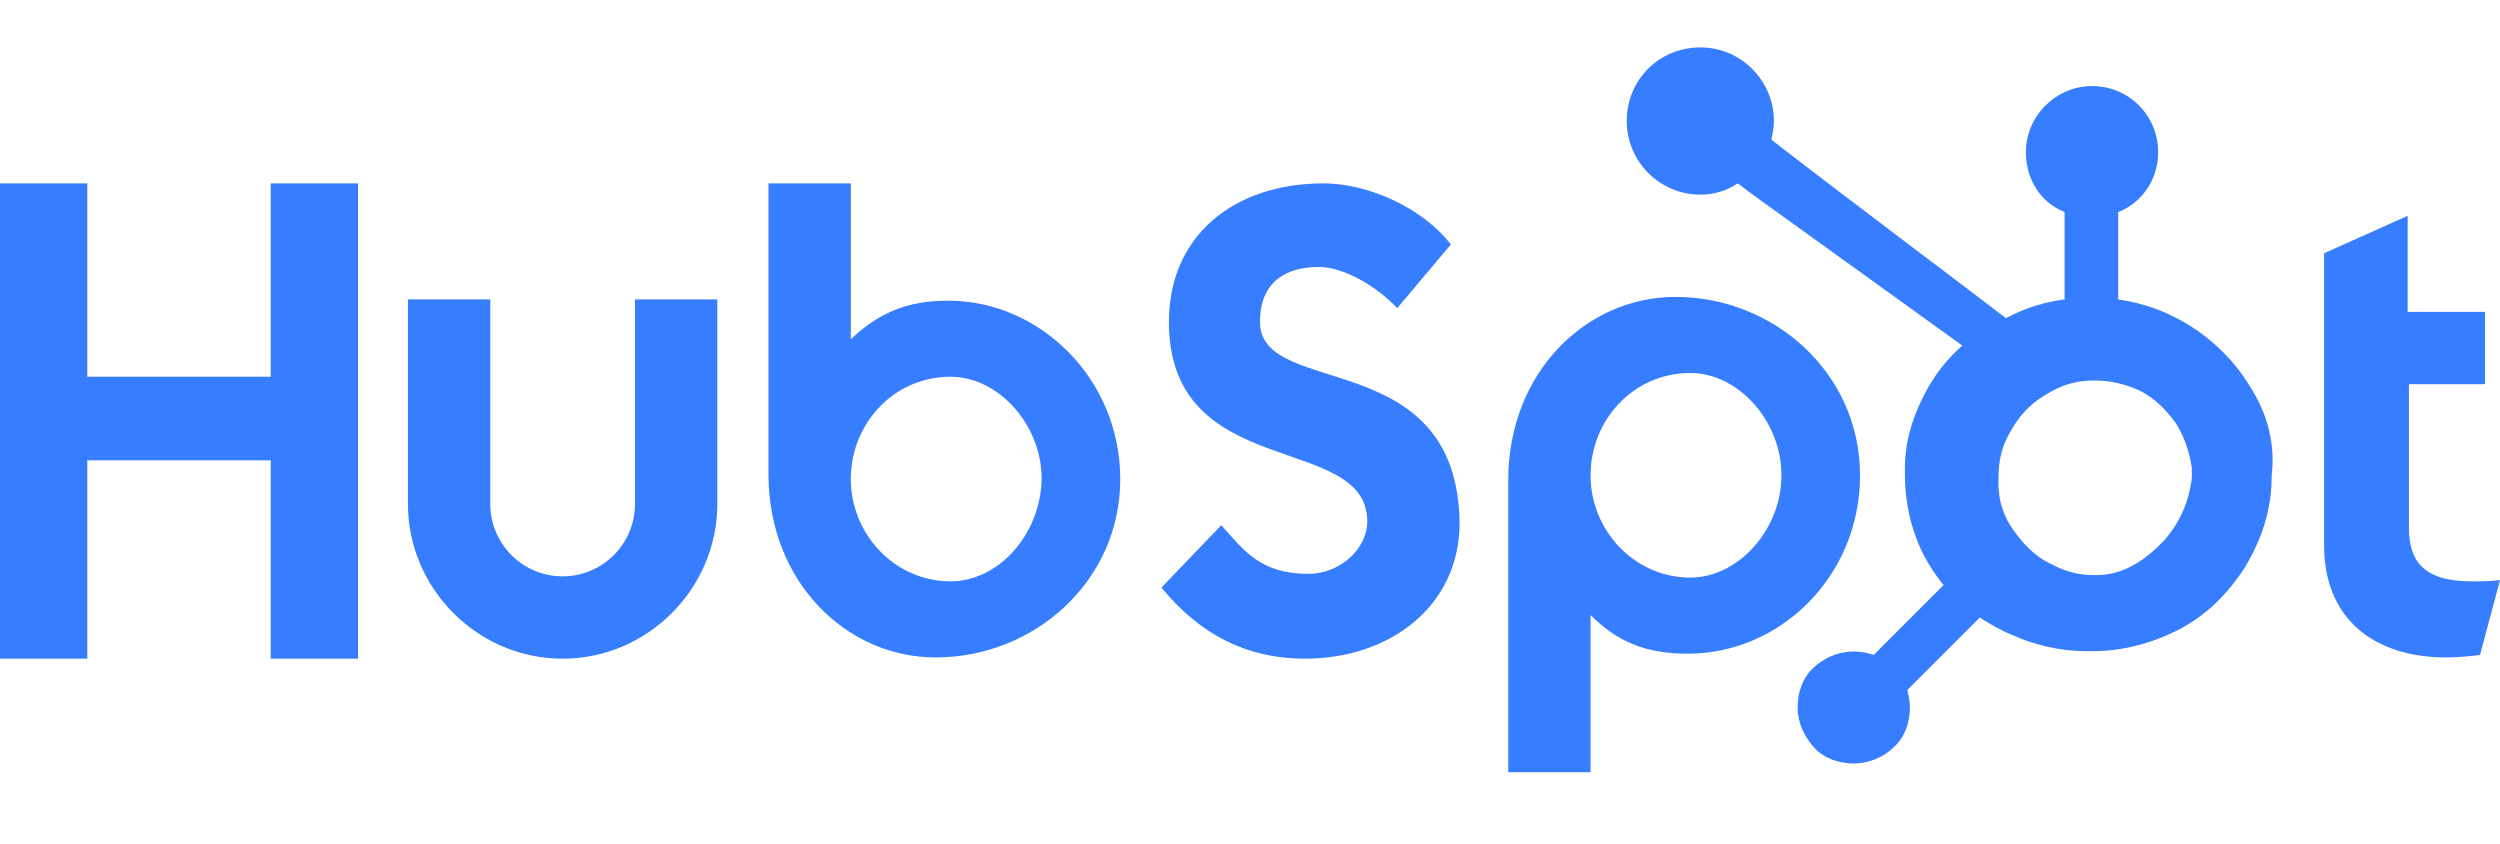
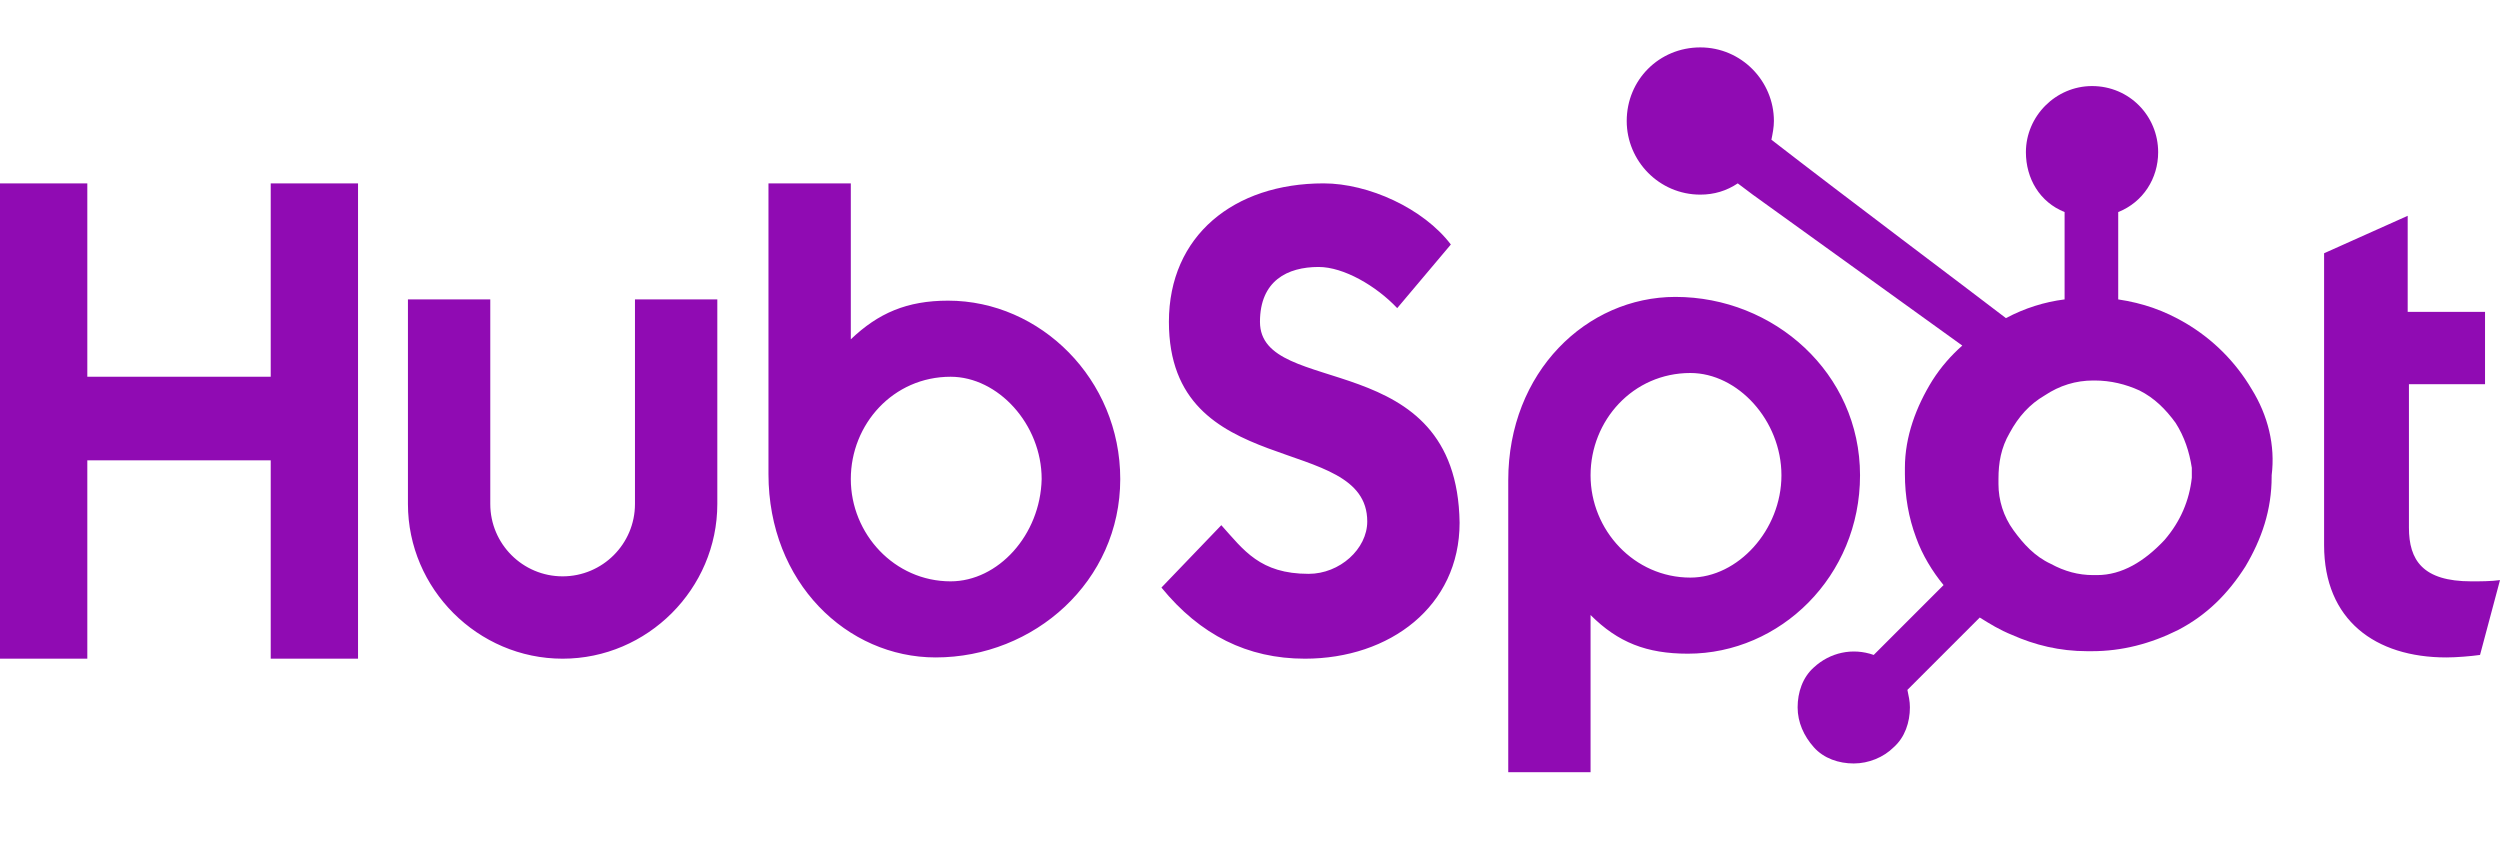
<svg xmlns="http://www.w3.org/2000/svg" width="80" height="27" viewBox="0 0 80 27" fill="none">
-   <path d="M0 5.868H2.794V12.056H8.663V5.868H11.457V21.078H8.663V14.731H2.794V21.078H0V5.868ZM20.319 16.128C20.319 17.405 19.281 18.443 18.004 18.443C16.727 18.443 15.689 17.405 15.689 16.128V9.581H13.054V16.128C13.054 18.842 15.289 21.078 18.004 21.078C20.719 21.078 22.954 18.842 22.954 16.128V9.581H20.319V16.128ZM30.339 9.621C29.022 9.621 28.104 10.02 27.226 10.858V5.868H24.591V15.17C24.591 18.643 27.106 21.038 29.94 21.038C33.094 21.038 35.848 18.603 35.848 15.329C35.848 12.136 33.293 9.621 30.339 9.621ZM30.419 18.603C28.623 18.603 27.226 17.086 27.226 15.329C27.226 13.573 28.583 12.056 30.419 12.056C31.936 12.056 33.333 13.573 33.333 15.329C33.293 17.126 31.936 18.603 30.419 18.603ZM40.319 10.299C40.319 8.982 41.198 8.543 42.196 8.543C42.994 8.543 44.032 9.142 44.711 9.86L46.427 7.824C45.549 6.667 43.792 5.868 42.355 5.868C39.481 5.868 37.405 7.545 37.405 10.299C37.405 15.449 43.752 13.812 43.752 16.687C43.752 17.565 42.874 18.363 41.876 18.363C40.319 18.363 39.8 17.605 39.082 16.806L37.166 18.802C38.403 20.319 39.92 21.078 41.757 21.078C44.471 21.078 46.707 19.401 46.707 16.727C46.627 11.018 40.319 12.774 40.319 10.299ZM53.613 9.501C50.778 9.501 48.264 11.896 48.264 15.369V24.711H50.898V19.681C51.776 20.559 52.695 20.918 54.012 20.918C56.966 20.918 59.521 18.443 59.521 15.21C59.521 11.936 56.767 9.501 53.613 9.501ZM54.092 18.483C52.295 18.483 50.898 16.966 50.898 15.21C50.898 13.453 52.255 11.936 54.092 11.936C55.609 11.936 57.006 13.453 57.006 15.21C57.006 16.966 55.609 18.483 54.092 18.483ZM79.082 18.603C77.525 18.603 77.086 17.924 77.086 16.886V12.295H79.521V9.98H77.046V6.906L74.371 8.104V17.445C74.371 19.84 76.008 21.038 78.283 21.038C78.603 21.038 79.082 20.998 79.361 20.958L80 18.563C79.721 18.603 79.361 18.603 79.082 18.603Z" fill="#377dff" />
-   <path d="M72.055 12.455C71.536 11.577 70.817 10.858 69.939 10.339C69.26 9.94 68.582 9.701 67.783 9.581V6.786C68.582 6.467 69.061 5.709 69.061 4.87C69.061 3.713 68.142 2.754 66.945 2.754C65.787 2.754 64.829 3.713 64.829 4.87C64.829 5.709 65.268 6.467 66.067 6.786V9.581C65.428 9.661 64.789 9.86 64.19 10.18C62.993 9.261 59.001 6.267 56.685 4.471C56.725 4.271 56.765 4.072 56.765 3.872C56.765 2.595 55.727 1.517 54.41 1.517C53.093 1.517 52.055 2.555 52.055 3.872C52.055 5.15 53.093 6.228 54.41 6.228C54.849 6.228 55.248 6.108 55.608 5.868L56.087 6.228L62.793 11.058C62.434 11.377 62.115 11.736 61.835 12.176C61.316 13.014 60.957 13.972 60.957 14.97V15.17C60.957 15.888 61.077 16.567 61.316 17.206C61.516 17.765 61.835 18.283 62.194 18.723L59.959 20.958C59.28 20.719 58.562 20.878 58.043 21.357C57.683 21.677 57.524 22.156 57.524 22.635C57.524 23.114 57.723 23.553 58.043 23.912C58.362 24.271 58.841 24.431 59.32 24.431C59.799 24.431 60.278 24.232 60.598 23.912C60.957 23.593 61.117 23.114 61.117 22.635C61.117 22.435 61.077 22.276 61.037 22.076L63.352 19.761C63.672 19.96 63.991 20.16 64.39 20.319C65.109 20.639 65.907 20.838 66.785 20.838H66.945C67.903 20.838 68.821 20.599 69.699 20.16C70.618 19.681 71.296 19.002 71.855 18.124C72.374 17.245 72.693 16.327 72.693 15.249V15.21C72.813 14.252 72.574 13.293 72.055 12.455ZM69.26 17.285C68.622 17.964 67.903 18.403 67.105 18.403H66.985C66.506 18.403 66.067 18.283 65.627 18.044C65.109 17.804 64.749 17.405 64.43 16.966C64.111 16.527 63.951 16.008 63.951 15.489V15.329C63.951 14.81 64.031 14.331 64.31 13.852C64.59 13.333 64.949 12.934 65.428 12.655C65.907 12.335 66.426 12.176 66.985 12.176H67.025C67.544 12.176 68.023 12.295 68.462 12.495C68.941 12.735 69.3 13.094 69.62 13.533C69.899 13.972 70.059 14.451 70.138 14.97C70.138 15.09 70.138 15.21 70.138 15.289C70.059 16.008 69.779 16.687 69.26 17.285Z" fill="#377dff" />
+   <path d="M0 5.868H2.794V12.056H8.663V5.868H11.457V21.078H8.663V14.731H2.794V21.078H0V5.868ZM20.319 16.128C20.319 17.405 19.281 18.443 18.004 18.443C16.727 18.443 15.689 17.405 15.689 16.128V9.581H13.054V16.128C13.054 18.842 15.289 21.078 18.004 21.078C20.719 21.078 22.954 18.842 22.954 16.128V9.581H20.319V16.128ZM30.339 9.621C29.022 9.621 28.104 10.02 27.226 10.858V5.868H24.591V15.17C24.591 18.643 27.106 21.038 29.94 21.038C33.094 21.038 35.848 18.603 35.848 15.329C35.848 12.136 33.293 9.621 30.339 9.621ZM30.419 18.603C28.623 18.603 27.226 17.086 27.226 15.329C27.226 13.573 28.583 12.056 30.419 12.056C31.936 12.056 33.333 13.573 33.333 15.329C33.293 17.126 31.936 18.603 30.419 18.603ZM40.319 10.299C40.319 8.982 41.198 8.543 42.196 8.543C42.994 8.543 44.032 9.142 44.711 9.86L46.427 7.824C45.549 6.667 43.792 5.868 42.355 5.868C39.481 5.868 37.405 7.545 37.405 10.299C37.405 15.449 43.752 13.812 43.752 16.687C43.752 17.565 42.874 18.363 41.876 18.363C40.319 18.363 39.8 17.605 39.082 16.806L37.166 18.802C38.403 20.319 39.92 21.078 41.757 21.078C44.471 21.078 46.707 19.401 46.707 16.727C46.627 11.018 40.319 12.774 40.319 10.299ZM53.613 9.501C50.778 9.501 48.264 11.896 48.264 15.369V24.711H50.898V19.681C51.776 20.559 52.695 20.918 54.012 20.918C56.966 20.918 59.521 18.443 59.521 15.21C59.521 11.936 56.767 9.501 53.613 9.501ZM54.092 18.483C52.295 18.483 50.898 16.966 50.898 15.21C50.898 13.453 52.255 11.936 54.092 11.936C55.609 11.936 57.006 13.453 57.006 15.21C57.006 16.966 55.609 18.483 54.092 18.483ZM79.082 18.603C77.525 18.603 77.086 17.924 77.086 16.886V12.295H79.521V9.98H77.046V6.906L74.371 8.104V17.445C74.371 19.84 76.008 21.038 78.283 21.038C78.603 21.038 79.082 20.998 79.361 20.958L80 18.563C79.721 18.603 79.361 18.603 79.082 18.603Z" fill="#900bb3" />
+   <path d="M72.055 12.455C71.536 11.577 70.817 10.858 69.939 10.339C69.26 9.94 68.582 9.701 67.783 9.581V6.786C68.582 6.467 69.061 5.709 69.061 4.87C69.061 3.713 68.142 2.754 66.945 2.754C65.787 2.754 64.829 3.713 64.829 4.87C64.829 5.709 65.268 6.467 66.067 6.786V9.581C65.428 9.661 64.789 9.86 64.19 10.18C62.993 9.261 59.001 6.267 56.685 4.471C56.725 4.271 56.765 4.072 56.765 3.872C56.765 2.595 55.727 1.517 54.41 1.517C53.093 1.517 52.055 2.555 52.055 3.872C52.055 5.15 53.093 6.228 54.41 6.228C54.849 6.228 55.248 6.108 55.608 5.868L56.087 6.228L62.793 11.058C62.434 11.377 62.115 11.736 61.835 12.176C61.316 13.014 60.957 13.972 60.957 14.97V15.17C60.957 15.888 61.077 16.567 61.316 17.206C61.516 17.765 61.835 18.283 62.194 18.723L59.959 20.958C59.28 20.719 58.562 20.878 58.043 21.357C57.683 21.677 57.524 22.156 57.524 22.635C57.524 23.114 57.723 23.553 58.043 23.912C58.362 24.271 58.841 24.431 59.32 24.431C59.799 24.431 60.278 24.232 60.598 23.912C60.957 23.593 61.117 23.114 61.117 22.635C61.117 22.435 61.077 22.276 61.037 22.076L63.352 19.761C63.672 19.96 63.991 20.16 64.39 20.319C65.109 20.639 65.907 20.838 66.785 20.838H66.945C67.903 20.838 68.821 20.599 69.699 20.16C70.618 19.681 71.296 19.002 71.855 18.124C72.374 17.245 72.693 16.327 72.693 15.249V15.21C72.813 14.252 72.574 13.293 72.055 12.455ZM69.26 17.285C68.622 17.964 67.903 18.403 67.105 18.403H66.985C66.506 18.403 66.067 18.283 65.627 18.044C65.109 17.804 64.749 17.405 64.43 16.966C64.111 16.527 63.951 16.008 63.951 15.489V15.329C63.951 14.81 64.031 14.331 64.31 13.852C64.59 13.333 64.949 12.934 65.428 12.655C65.907 12.335 66.426 12.176 66.985 12.176H67.025C67.544 12.176 68.023 12.295 68.462 12.495C68.941 12.735 69.3 13.094 69.62 13.533C69.899 13.972 70.059 14.451 70.138 14.97C70.138 15.09 70.138 15.21 70.138 15.289C70.059 16.008 69.779 16.687 69.26 17.285Z" fill="#900bb3" />
</svg>
